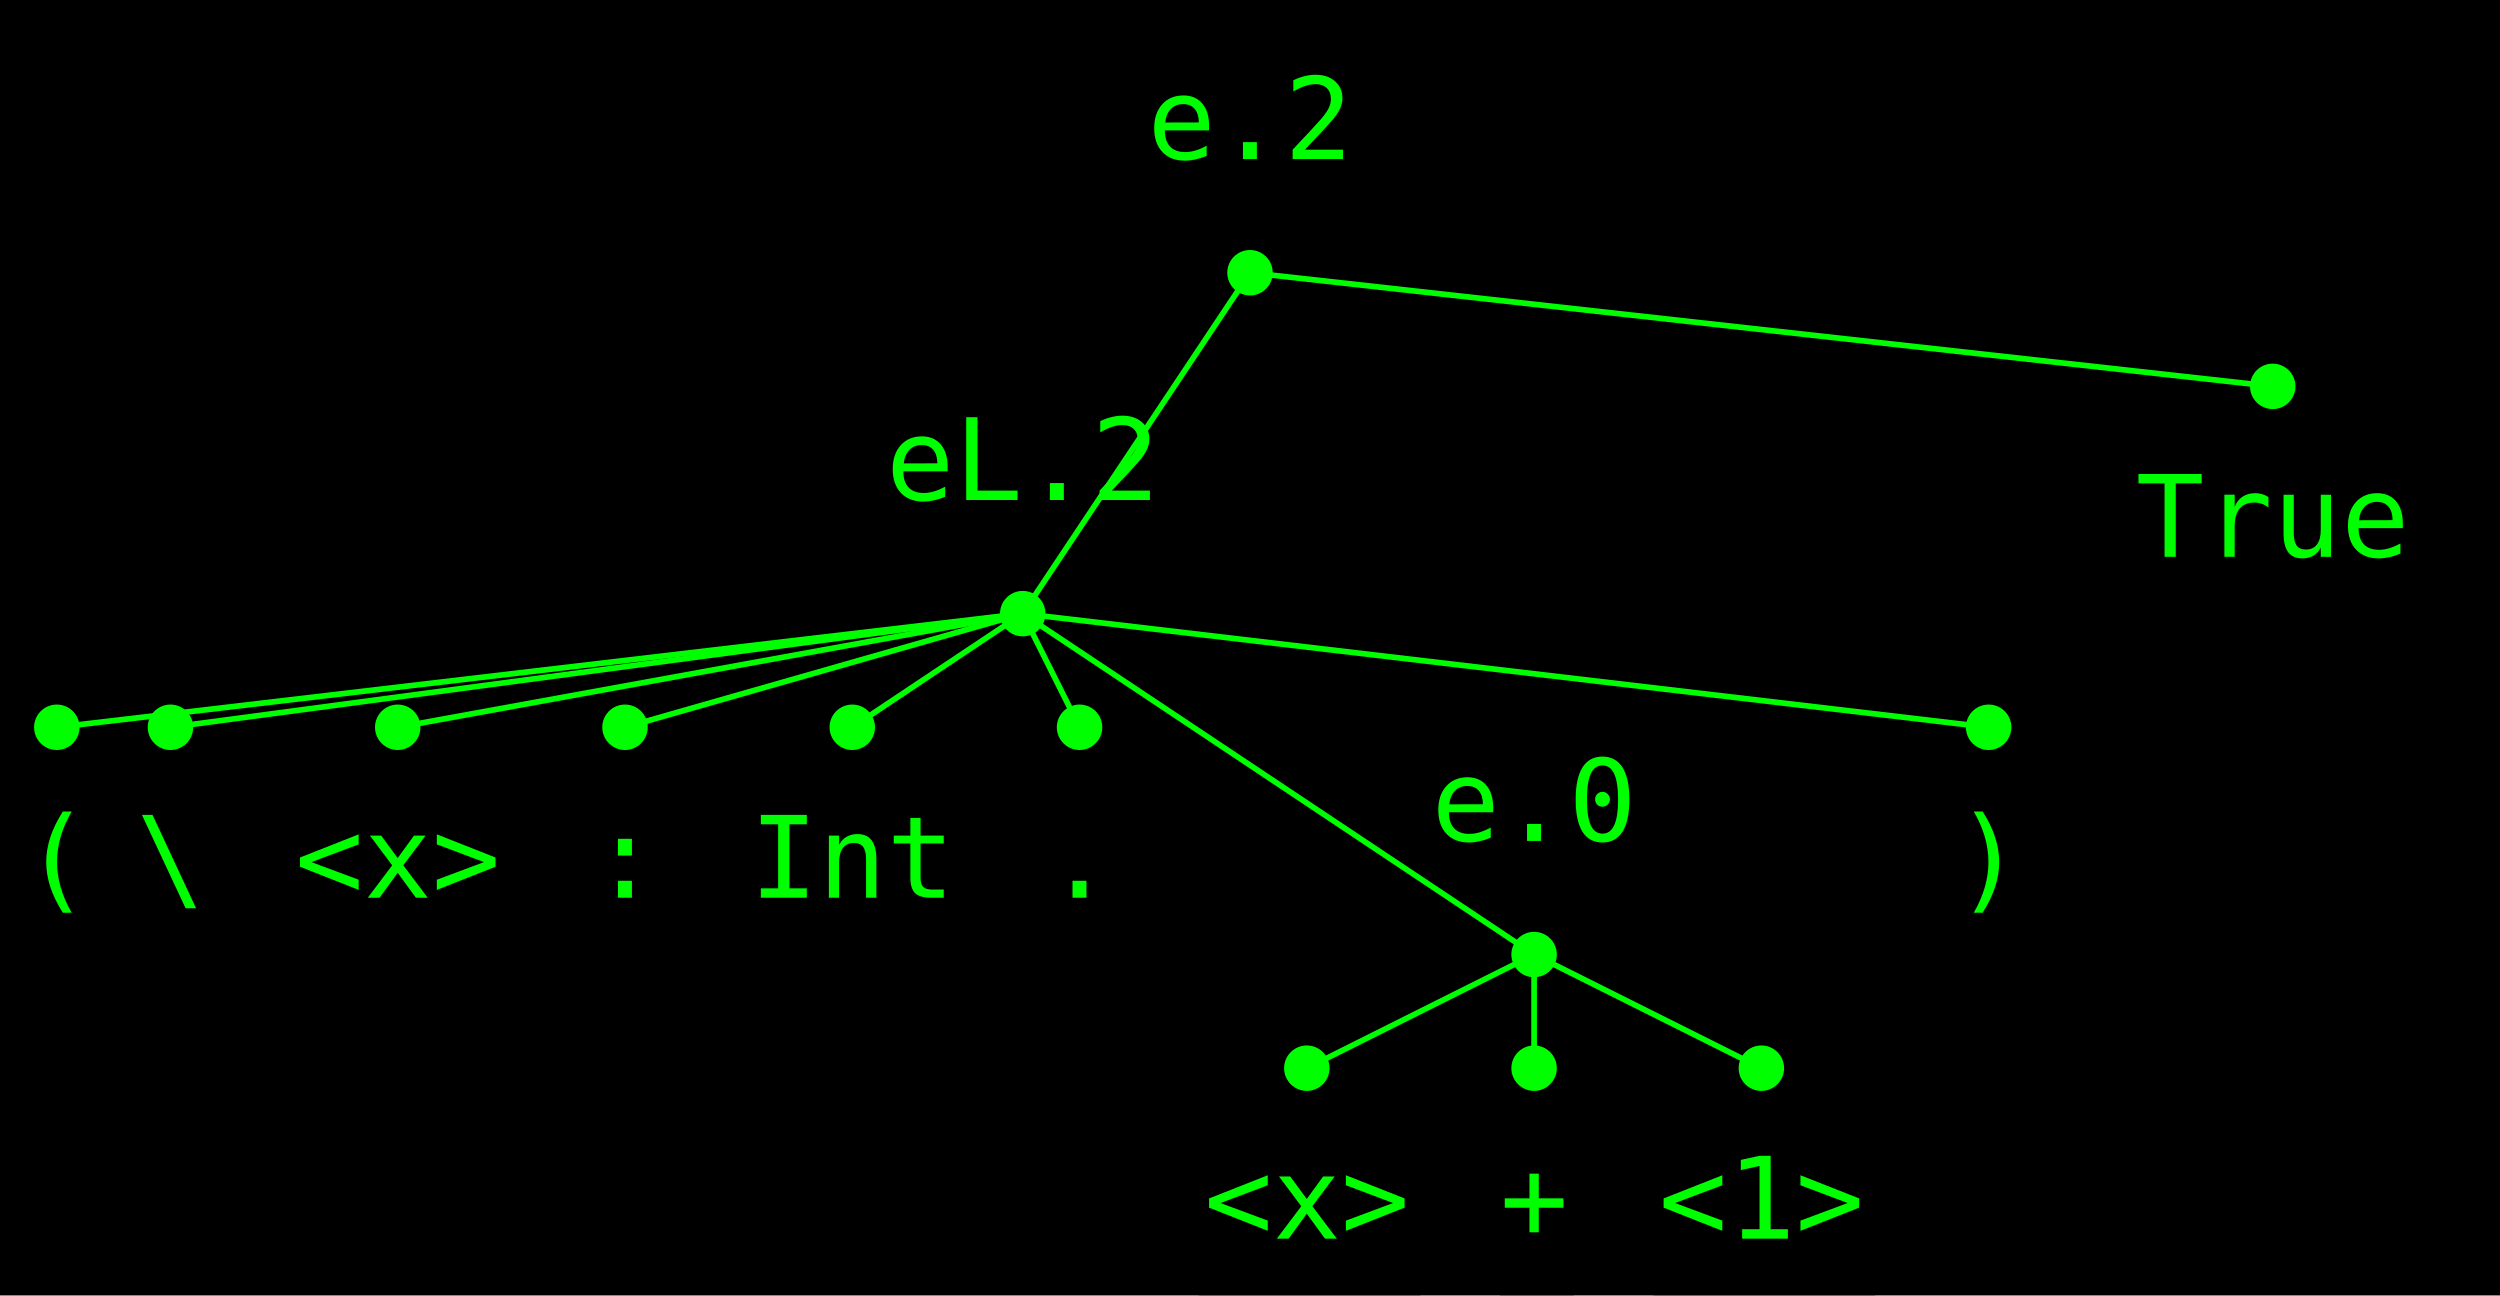
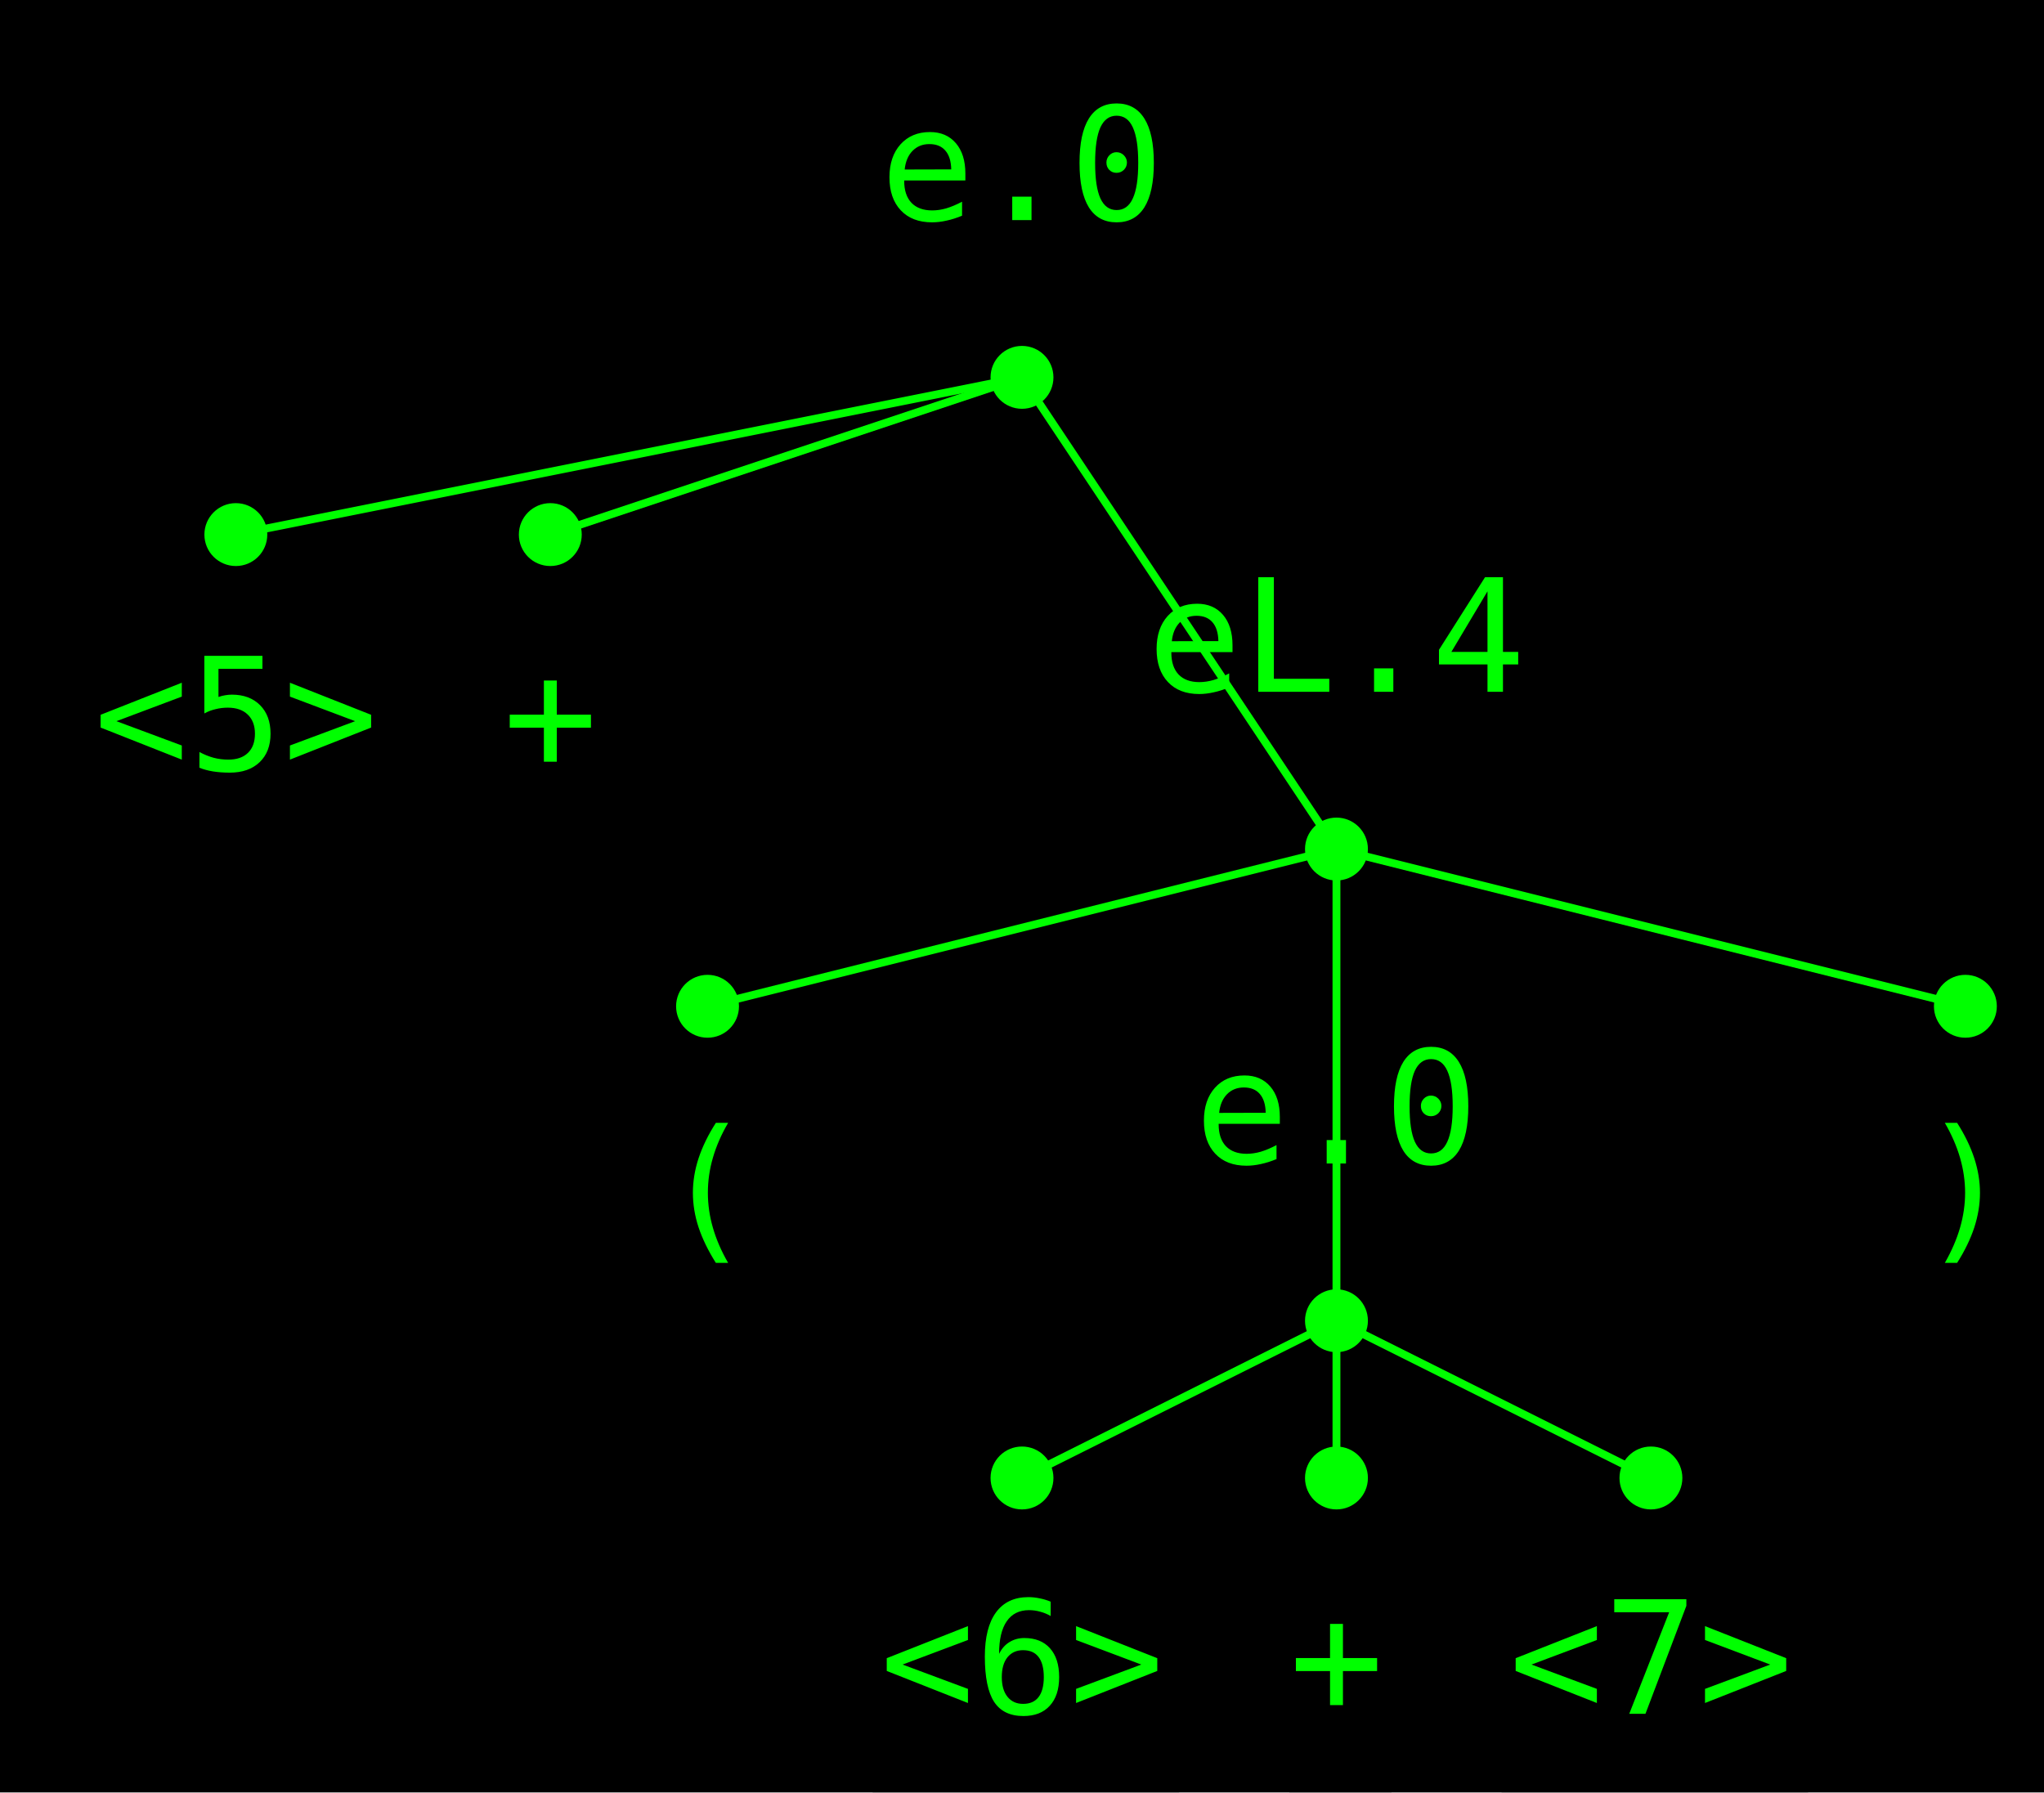
- <svg xmlns="http://www.w3.org/2000/svg" version="1.1" width="440" height="228" viewBox="0 0 440 228">
-   <rect width="440" height="228" fill="#000000" />
-   <rect x="201" y="8" width="39" height="30" fill="#000000" fill-opacity="0.5" />
-   <text x="220" y="28" font-size="20" text-anchor="middle" font-family="mono" fill="#00ff00">e.2</text>
-   <circle r="4" cx="220" cy="48" fill="#00ff00" />
-   <rect x="154" y="68" width="52" height="30" fill="#000000" fill-opacity="0.5" />
-   <text x="180" y="88" font-size="20" text-anchor="middle" font-family="mono" fill="#00ff00">eL.2</text>
-   <circle r="4" cx="180" cy="108" fill="#00ff00" />
-   <rect x="4" y="138" width="13" height="30" fill="#000000" fill-opacity="0.5" />
-   <text x="10" y="158" font-size="20" text-anchor="middle" font-family="mono" fill="#00ff00">(</text>
-   <circle r="4" cx="10" cy="128" fill="#00ff00" />
-   <rect x="24" y="138" width="13" height="30" fill="#000000" fill-opacity="0.5" />
-   <text x="30" y="158" font-size="20" text-anchor="middle" font-family="mono" fill="#00ff00">\</text>
-   <circle r="4" cx="30" cy="128" fill="#00ff00" />
-   <rect x="51" y="138" width="39" height="30" fill="#000000" fill-opacity="0.5" />
-   <text x="70" y="158" font-size="20" text-anchor="middle" font-family="mono" fill="#00ff00">&lt;x&gt;</text>
-   <circle r="4" cx="70" cy="128" fill="#00ff00" />
-   <rect x="104" y="138" width="13" height="30" fill="#000000" fill-opacity="0.5" />
-   <text x="110" y="158" font-size="20" text-anchor="middle" font-family="mono" fill="#00ff00">:</text>
-   <circle r="4" cx="110" cy="128" fill="#00ff00" />
-   <rect x="131" y="138" width="39" height="30" fill="#000000" fill-opacity="0.5" />
-   <text x="150" y="158" font-size="20" text-anchor="middle" font-family="mono" fill="#00ff00">Int</text>
-   <circle r="4" cx="150" cy="128" fill="#00ff00" />
-   <rect x="184" y="138" width="13" height="30" fill="#000000" fill-opacity="0.5" />
-   <text x="190" y="158" font-size="20" text-anchor="middle" font-family="mono" fill="#00ff00">.</text>
-   <circle r="4" cx="190" cy="128" fill="#00ff00" />
-   <rect x="251" y="128" width="39" height="30" fill="#000000" fill-opacity="0.5" />
-   <text x="270" y="148" font-size="20" text-anchor="middle" font-family="mono" fill="#00ff00">e.0</text>
-   <circle r="4" cx="270" cy="168" fill="#00ff00" />
-   <rect x="211" y="198" width="39" height="30" fill="#000000" fill-opacity="0.5" />
-   <text x="230" y="218" font-size="20" text-anchor="middle" font-family="mono" fill="#00ff00">&lt;x&gt;</text>
-   <circle r="4" cx="230" cy="188" fill="#00ff00" />
-   <rect x="264" y="198" width="13" height="30" fill="#000000" fill-opacity="0.5" />
-   <text x="270" y="218" font-size="20" text-anchor="middle" font-family="mono" fill="#00ff00">+</text>
-   <circle r="4" cx="270" cy="188" fill="#00ff00" />
-   <rect x="291" y="198" width="39" height="30" fill="#000000" fill-opacity="0.5" />
-   <text x="310" y="218" font-size="20" text-anchor="middle" font-family="mono" fill="#00ff00">&lt;1&gt;</text>
-   <circle r="4" cx="310" cy="188" fill="#00ff00" />
-   <rect x="344" y="138" width="13" height="30" fill="#000000" fill-opacity="0.5" />
-   <text x="350" y="158" font-size="20" text-anchor="middle" font-family="mono" fill="#00ff00">)</text>
-   <circle r="4" cx="350" cy="128" fill="#00ff00" />
-   <rect x="374" y="78" width="52" height="30" fill="#000000" fill-opacity="0.5" />
-   <text x="400" y="98" font-size="20" text-anchor="middle" font-family="mono" fill="#00ff00">True</text>
-   <circle r="4" cx="400" cy="68" fill="#00ff00" />
-   <path d="M 220 48 , 180 108" stroke="#00ff00" stroke-width="1" stroke-linecap="round" />
-   <path d="M 220 48 , 400 68" stroke="#00ff00" stroke-width="1" stroke-linecap="round" />
-   <path d="M 180 108 , 10 128" stroke="#00ff00" stroke-width="1" stroke-linecap="round" />
-   <path d="M 180 108 , 30 128" stroke="#00ff00" stroke-width="1" stroke-linecap="round" />
-   <path d="M 180 108 , 70 128" stroke="#00ff00" stroke-width="1" stroke-linecap="round" />
-   <path d="M 180 108 , 110 128" stroke="#00ff00" stroke-width="1" stroke-linecap="round" />
-   <path d="M 180 108 , 150 128" stroke="#00ff00" stroke-width="1" stroke-linecap="round" />
-   <path d="M 180 108 , 190 128" stroke="#00ff00" stroke-width="1" stroke-linecap="round" />
-   <path d="M 180 108 , 270 168" stroke="#00ff00" stroke-width="1" stroke-linecap="round" />
-   <path d="M 180 108 , 350 128" stroke="#00ff00" stroke-width="1" stroke-linecap="round" />
-   <path d="M 270 168 , 230 188" stroke="#00ff00" stroke-width="1" stroke-linecap="round" />
-   <path d="M 270 168 , 270 188" stroke="#00ff00" stroke-width="1" stroke-linecap="round" />
-   <path d="M 270 168 , 310 188" stroke="#00ff00" stroke-width="1" stroke-linecap="round" />
+ <svg xmlns="http://www.w3.org/2000/svg" version="1.1" width="260" height="228" viewBox="0 0 260 228">
+   <rect width="260" height="228" fill="#000000" />
+   <rect x="111" y="8" width="39" height="30" fill="#000000" fill-opacity="0.5" />
+   <text x="130" y="28" font-size="20" text-anchor="middle" font-family="mono" fill="#00ff00">e.0</text>
+   <circle r="4" cx="130" cy="48" fill="#00ff00" />
+   <rect x="11" y="78" width="39" height="30" fill="#000000" fill-opacity="0.5" />
+   <text x="30" y="98" font-size="20" text-anchor="middle" font-family="mono" fill="#00ff00">&lt;5&gt;</text>
+   <circle r="4" cx="30" cy="68" fill="#00ff00" />
+   <rect x="64" y="78" width="13" height="30" fill="#000000" fill-opacity="0.5" />
+   <text x="70" y="98" font-size="20" text-anchor="middle" font-family="mono" fill="#00ff00">+</text>
+   <circle r="4" cx="70" cy="68" fill="#00ff00" />
+   <rect x="144" y="68" width="52" height="30" fill="#000000" fill-opacity="0.5" />
+   <text x="170" y="88" font-size="20" text-anchor="middle" font-family="mono" fill="#00ff00">eL.4</text>
+   <circle r="4" cx="170" cy="108" fill="#00ff00" />
+   <rect x="84" y="138" width="13" height="30" fill="#000000" fill-opacity="0.5" />
+   <text x="90" y="158" font-size="20" text-anchor="middle" font-family="mono" fill="#00ff00">(</text>
+   <circle r="4" cx="90" cy="128" fill="#00ff00" />
+   <rect x="151" y="128" width="39" height="30" fill="#000000" fill-opacity="0.5" />
+   <text x="170" y="148" font-size="20" text-anchor="middle" font-family="mono" fill="#00ff00">e.0</text>
+   <circle r="4" cx="170" cy="168" fill="#00ff00" />
+   <rect x="111" y="198" width="39" height="30" fill="#000000" fill-opacity="0.5" />
+   <text x="130" y="218" font-size="20" text-anchor="middle" font-family="mono" fill="#00ff00">&lt;6&gt;</text>
+   <circle r="4" cx="130" cy="188" fill="#00ff00" />
+   <rect x="164" y="198" width="13" height="30" fill="#000000" fill-opacity="0.5" />
+   <text x="170" y="218" font-size="20" text-anchor="middle" font-family="mono" fill="#00ff00">+</text>
+   <circle r="4" cx="170" cy="188" fill="#00ff00" />
+   <rect x="191" y="198" width="39" height="30" fill="#000000" fill-opacity="0.5" />
+   <text x="210" y="218" font-size="20" text-anchor="middle" font-family="mono" fill="#00ff00">&lt;7&gt;</text>
+   <circle r="4" cx="210" cy="188" fill="#00ff00" />
+   <rect x="244" y="138" width="13" height="30" fill="#000000" fill-opacity="0.5" />
+   <text x="250" y="158" font-size="20" text-anchor="middle" font-family="mono" fill="#00ff00">)</text>
+   <circle r="4" cx="250" cy="128" fill="#00ff00" />
+   <path d="M 130 48 , 30 68" stroke="#00ff00" stroke-width="1" stroke-linecap="round" />
+   <path d="M 130 48 , 70 68" stroke="#00ff00" stroke-width="1" stroke-linecap="round" />
+   <path d="M 130 48 , 170 108" stroke="#00ff00" stroke-width="1" stroke-linecap="round" />
+   <path d="M 170 108 , 90 128" stroke="#00ff00" stroke-width="1" stroke-linecap="round" />
+   <path d="M 170 108 , 170 168" stroke="#00ff00" stroke-width="1" stroke-linecap="round" />
+   <path d="M 170 108 , 250 128" stroke="#00ff00" stroke-width="1" stroke-linecap="round" />
+   <path d="M 170 168 , 130 188" stroke="#00ff00" stroke-width="1" stroke-linecap="round" />
+   <path d="M 170 168 , 170 188" stroke="#00ff00" stroke-width="1" stroke-linecap="round" />
+   <path d="M 170 168 , 210 188" stroke="#00ff00" stroke-width="1" stroke-linecap="round" />
</svg>
